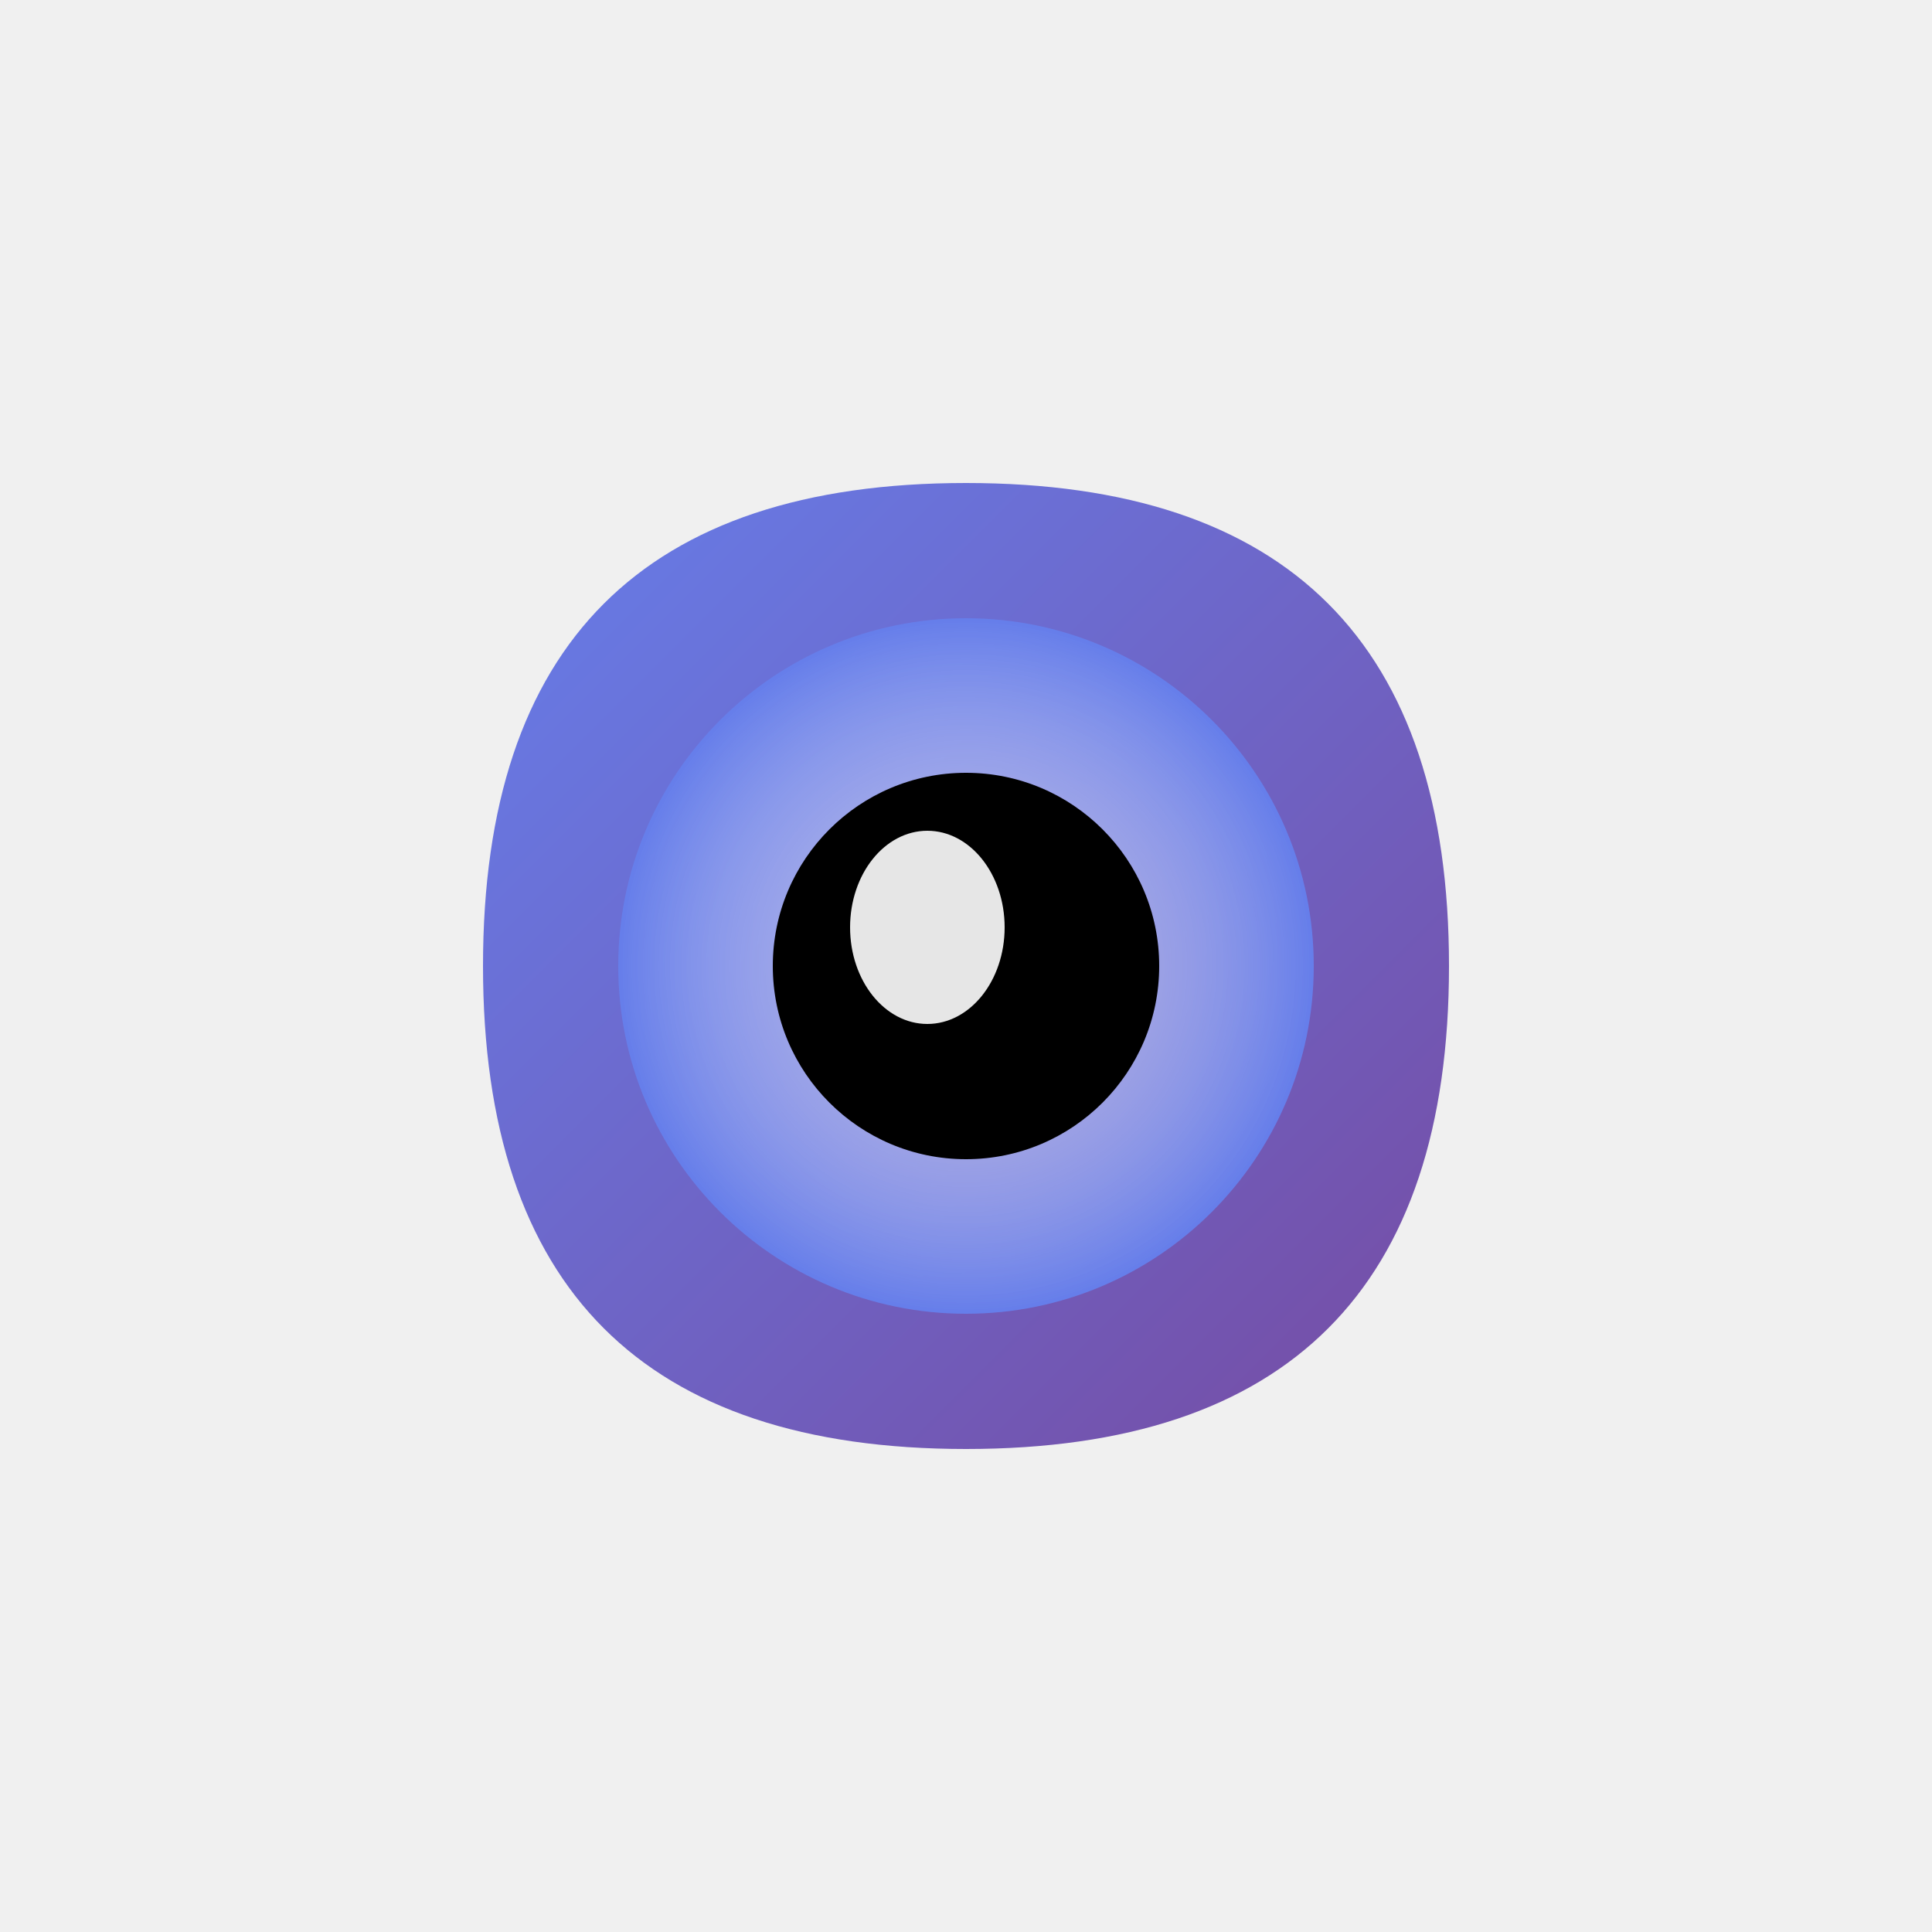
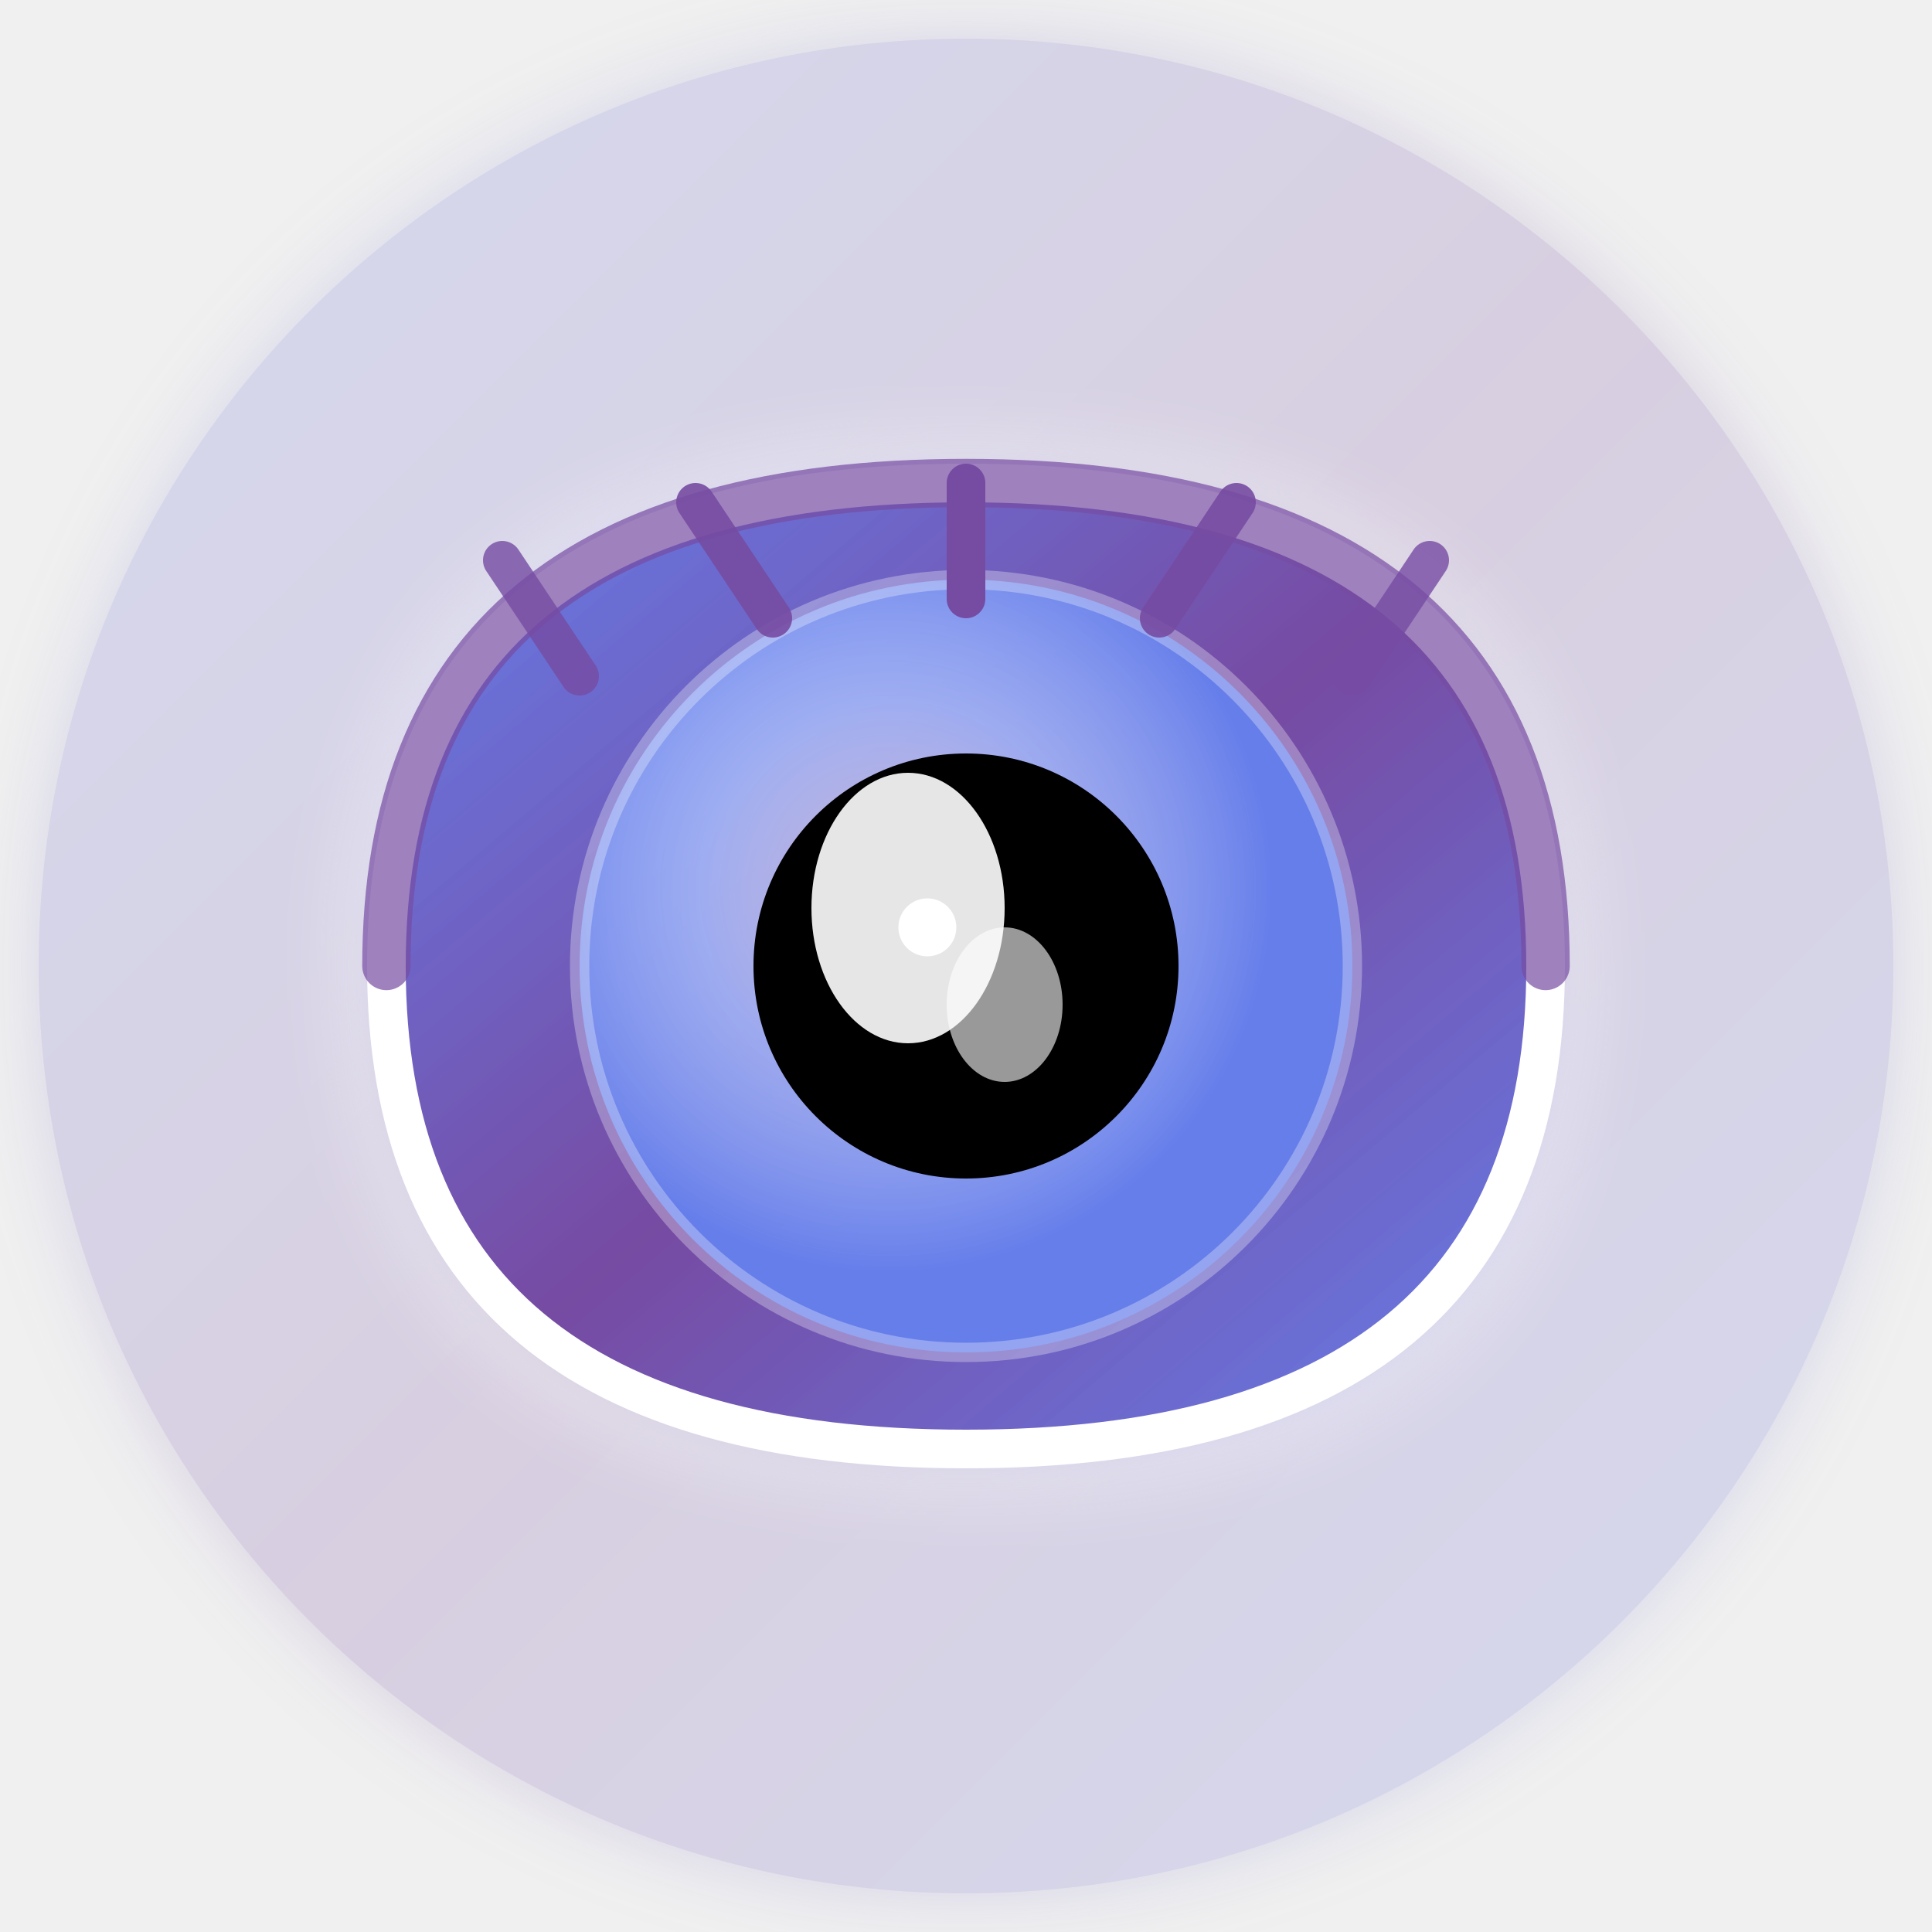
<svg xmlns="http://www.w3.org/2000/svg" viewBox="0 0 100 100" width="100" height="100">
  <defs>
-     <linearGradient id="iconGradient" x1="0%" y1="0%" x2="100%" y2="100%">
+     <linearGradient id="iconGrad" x1="0%" y1="0%" x2="100%" y2="100%">
      <stop offset="0%" style="stop-color:#667eea;stop-opacity:1" />
-       <stop offset="100%" style="stop-color:#764ba2;stop-opacity:1" />
+       <stop offset="50%" style="stop-color:#764ba2;stop-opacity:1" />
+       <stop offset="100%" style="stop-color:#667eea;stop-opacity:1" />
    </linearGradient>
-     <radialGradient id="iconIris" cx="50%" cy="50%">
-       <stop offset="0%" style="stop-color:#ffffff;stop-opacity:0.4" />
+     <radialGradient id="iconIris" cx="40%" cy="40%">
+       <stop offset="0%" style="stop-color:#ffffff;stop-opacity:0.5" />
+       <stop offset="50%" style="stop-color:#a8c0ff;stop-opacity:0.8" />
      <stop offset="100%" style="stop-color:#667eea;stop-opacity:1" />
    </radialGradient>
+     <filter id="iconGlow">
+       <feGaussianBlur stdDeviation="2" result="coloredBlur" />
+       <feMerge>
+         <feMergeNode in="coloredBlur" />
+         <feMergeNode in="SourceGraphic" />
+       </feMerge>
+     </filter>
  </defs>
-   <path d="M 25 50 Q 25 25, 50 25 Q 75 25, 75 50 Q 75 75, 50 75 Q 25 75, 25 50" fill="url(#iconGradient)" />
-   <circle cx="50" cy="50" r="18" fill="url(#iconIris)" />
-   <circle cx="50" cy="50" r="10" fill="#000000" />
-   <ellipse cx="48" cy="48" rx="4" ry="5" fill="#ffffff" opacity="0.9" />
+   <circle cx="50" cy="50" r="48" fill="url(#iconGrad)" opacity="0.2" filter="url(#iconGlow)" />
+   <path d="M 20 50             Q 20 25, 50 25             Q 80 25, 80 50             Q 80 75, 50 75             Q 20 75, 20 50" fill="url(#iconGrad)" stroke="#ffffff" stroke-width="2" filter="url(#iconGlow)" />
+   <path d="M 20 50 Q 20 25, 50 25 Q 80 25, 80 50" fill="none" stroke="#764ba2" stroke-width="2.5" stroke-linecap="round" opacity="0.7" />
+   <circle cx="50" cy="50" r="20" fill="url(#iconIris)" />
+   <circle cx="50" cy="50" r="20" fill="none" stroke="#ffffff" stroke-width="1" opacity="0.3" />
+   <circle cx="50" cy="50" r="11" fill="#000000" />
+   <ellipse cx="47" cy="47" rx="5" ry="7" fill="#ffffff" opacity="0.9" />
+   <ellipse cx="52" cy="52" rx="3" ry="4" fill="#ffffff" opacity="0.6" />
+   <circle cx="48" cy="48" r="1.5" fill="#ffffff" opacity="1" />
+   <path d="M 30 35 Q 28 32, 26 29" stroke="#764ba2" stroke-width="2" stroke-linecap="round" opacity="0.8" />
+   <path d="M 40 32 Q 38 29, 36 26" stroke="#764ba2" stroke-width="2" stroke-linecap="round" opacity="0.9" />
+   <path d="M 50 31 Q 50 28, 50 25" stroke="#764ba2" stroke-width="2" stroke-linecap="round" opacity="1" />
+   <path d="M 60 32 Q 62 29, 64 26" stroke="#764ba2" stroke-width="2" stroke-linecap="round" opacity="0.9" />
+   <path d="M 70 35 Q 72 32, 74 29" stroke="#764ba2" stroke-width="2" stroke-linecap="round" opacity="0.8" />
</svg>
